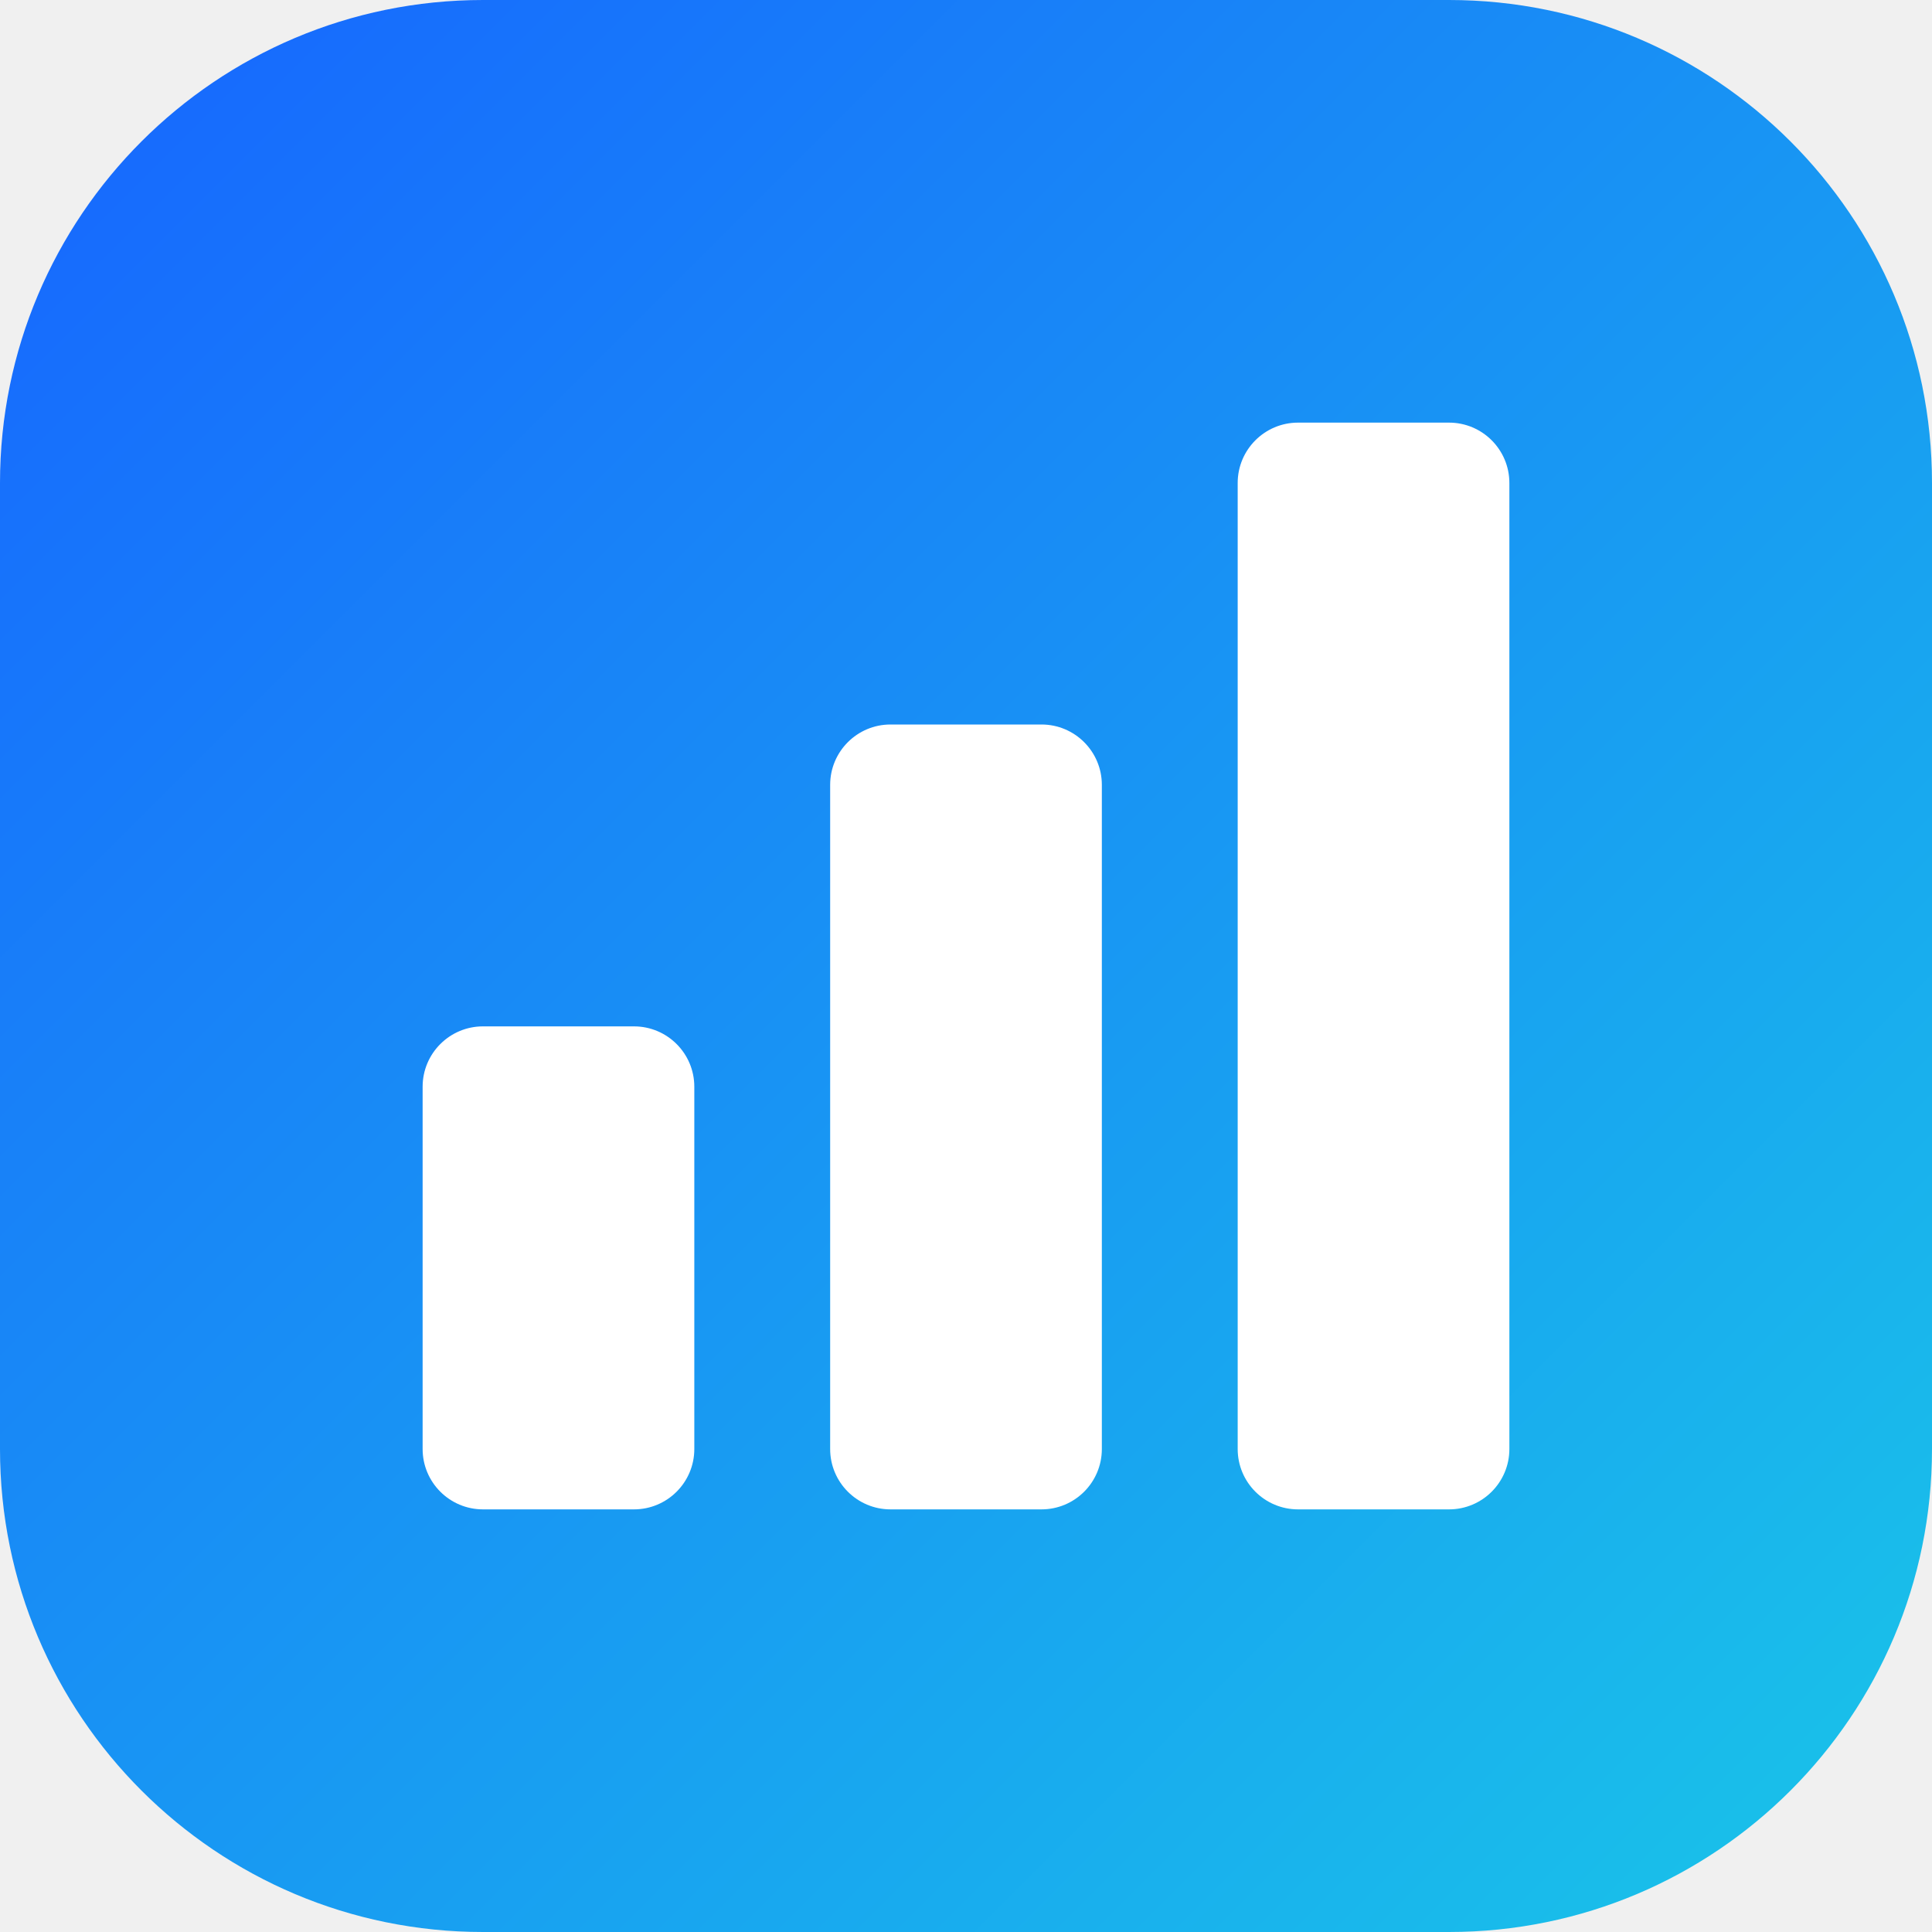
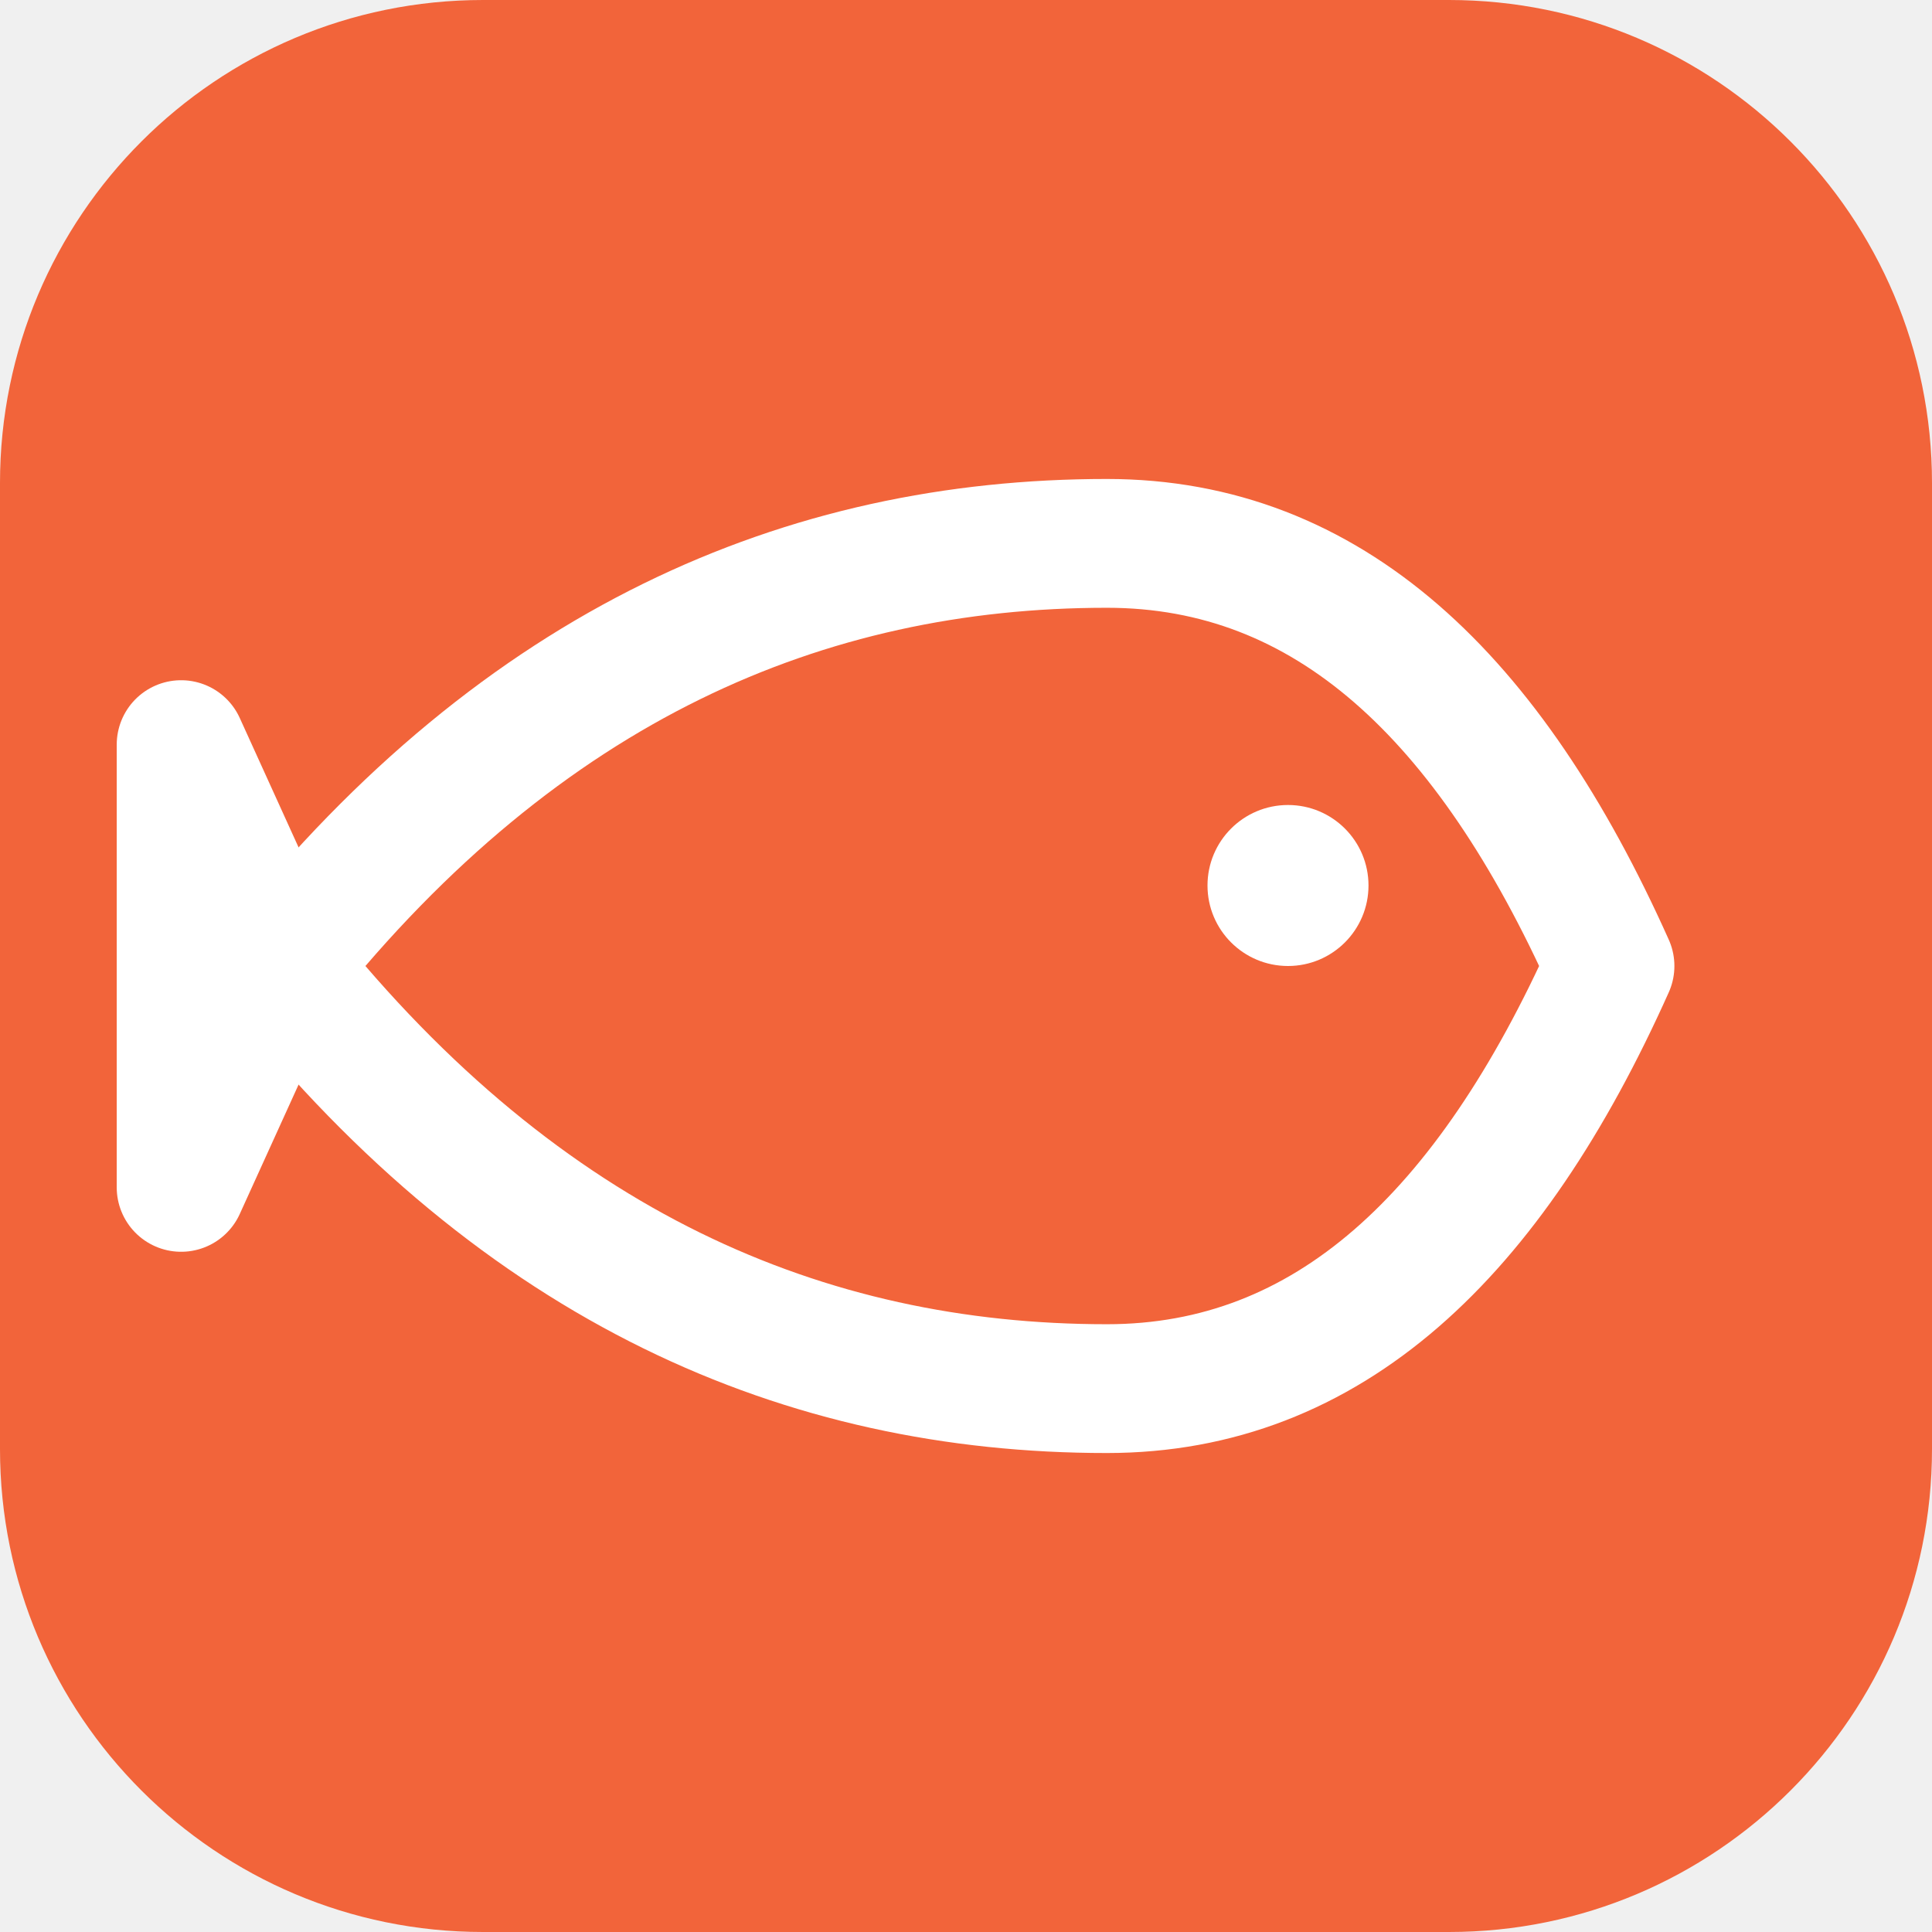
- <svg xmlns="http://www.w3.org/2000/svg" viewBox="0 0 64 64">
-   <defs>
-     <linearGradient id="g" x1="0" y1="0" x2="1" y2="1">
-       <stop offset="0" stop-color="#1764ff" />
-       <stop offset="1" stop-color="#19c6e8" />
-     </linearGradient>
-   </defs>
-   <rect width="64" height="64" rx="16" fill="url(#g)" />
-   <rect x="14" y="34" width="9" height="16" rx="2" fill="#fff" />
-   <rect x="27.5" y="24" width="9" height="26" rx="2" fill="#fff" />
-   <rect x="41" y="14" width="9" height="36" rx="2" fill="#fff" />
+ <svg xmlns="http://www.w3.org/2000/svg" viewBox="0 0 48 48">
+   <rect width="48" height="48" rx="12" fill="#f2643a" />
+   <g fill="none" stroke="#fff" stroke-width="3.2" stroke-linecap="round" stroke-linejoin="round">
+     <path d="M7 24c6-7.5 13-10.5 20.5-10.5 5.5 0 9.5 3.8 12.5 10.5-3 6.7-7 10.5-12.5 10.5C20 34.5 13 31.5 7 24z" />
+     <path d="M7 24l-2.5-5.5v11z" />
+   </g>
+   <circle cx="32" cy="22" r="2" fill="#fff" />
</svg>
